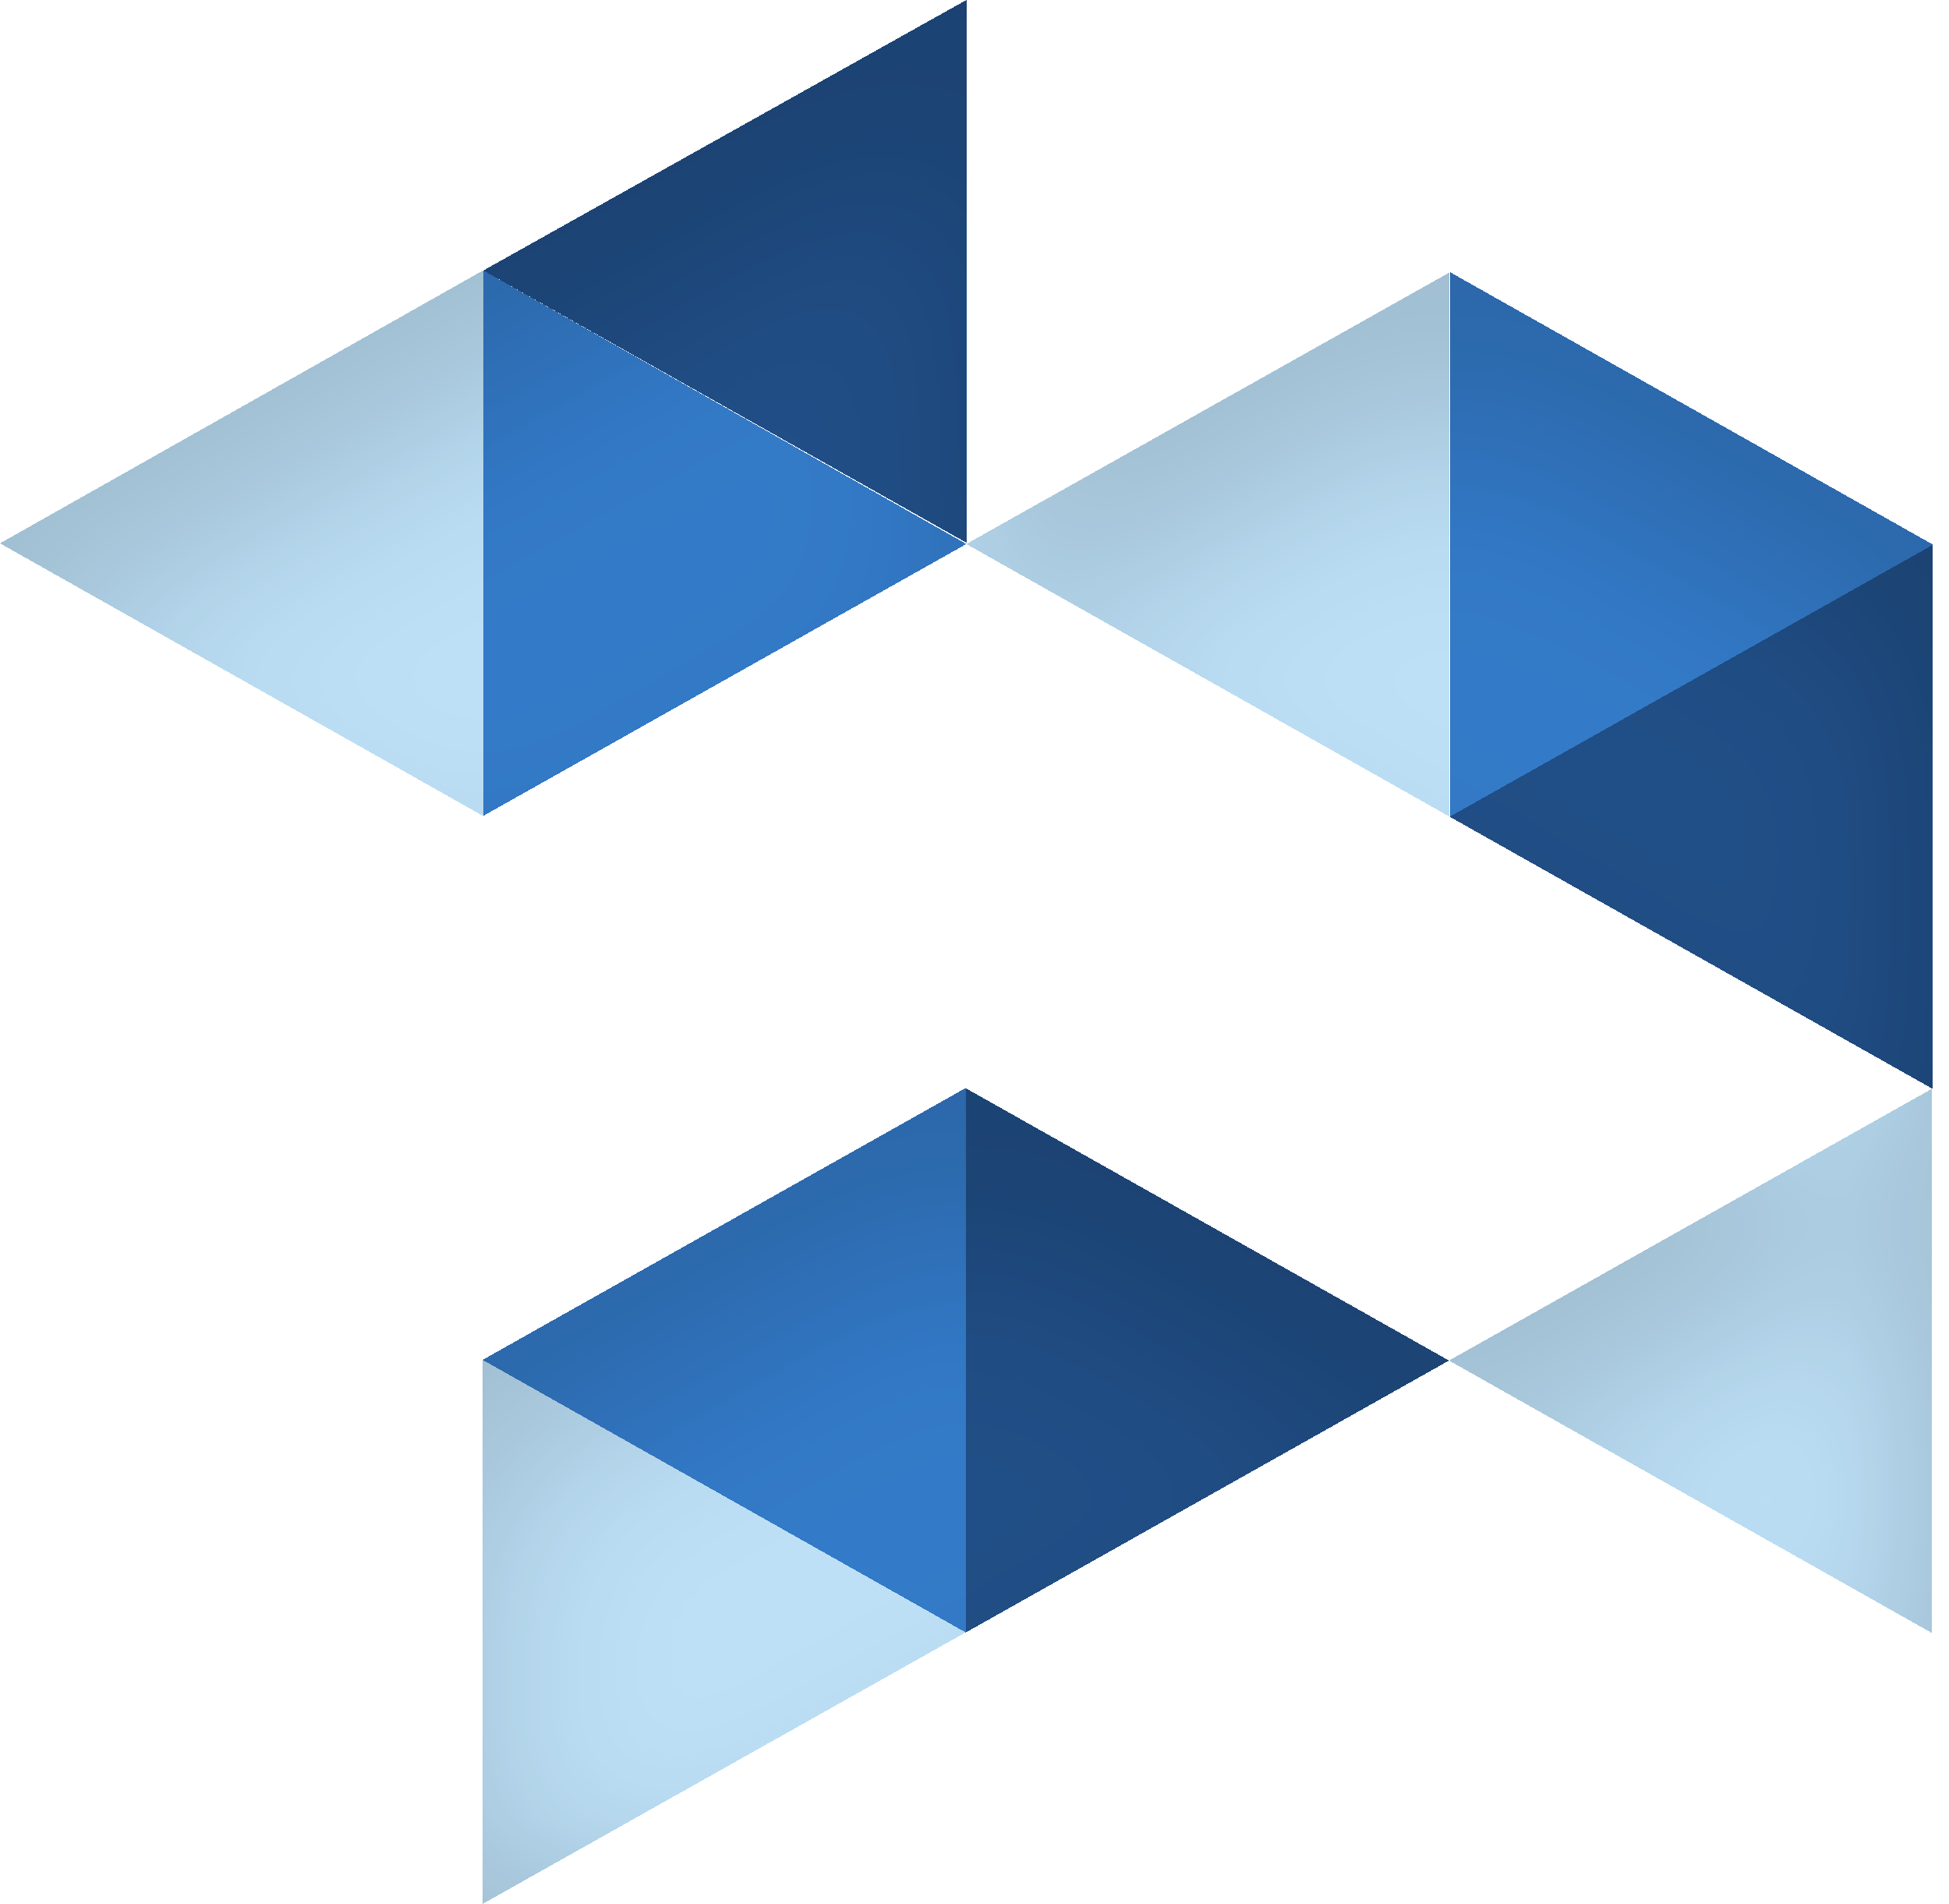
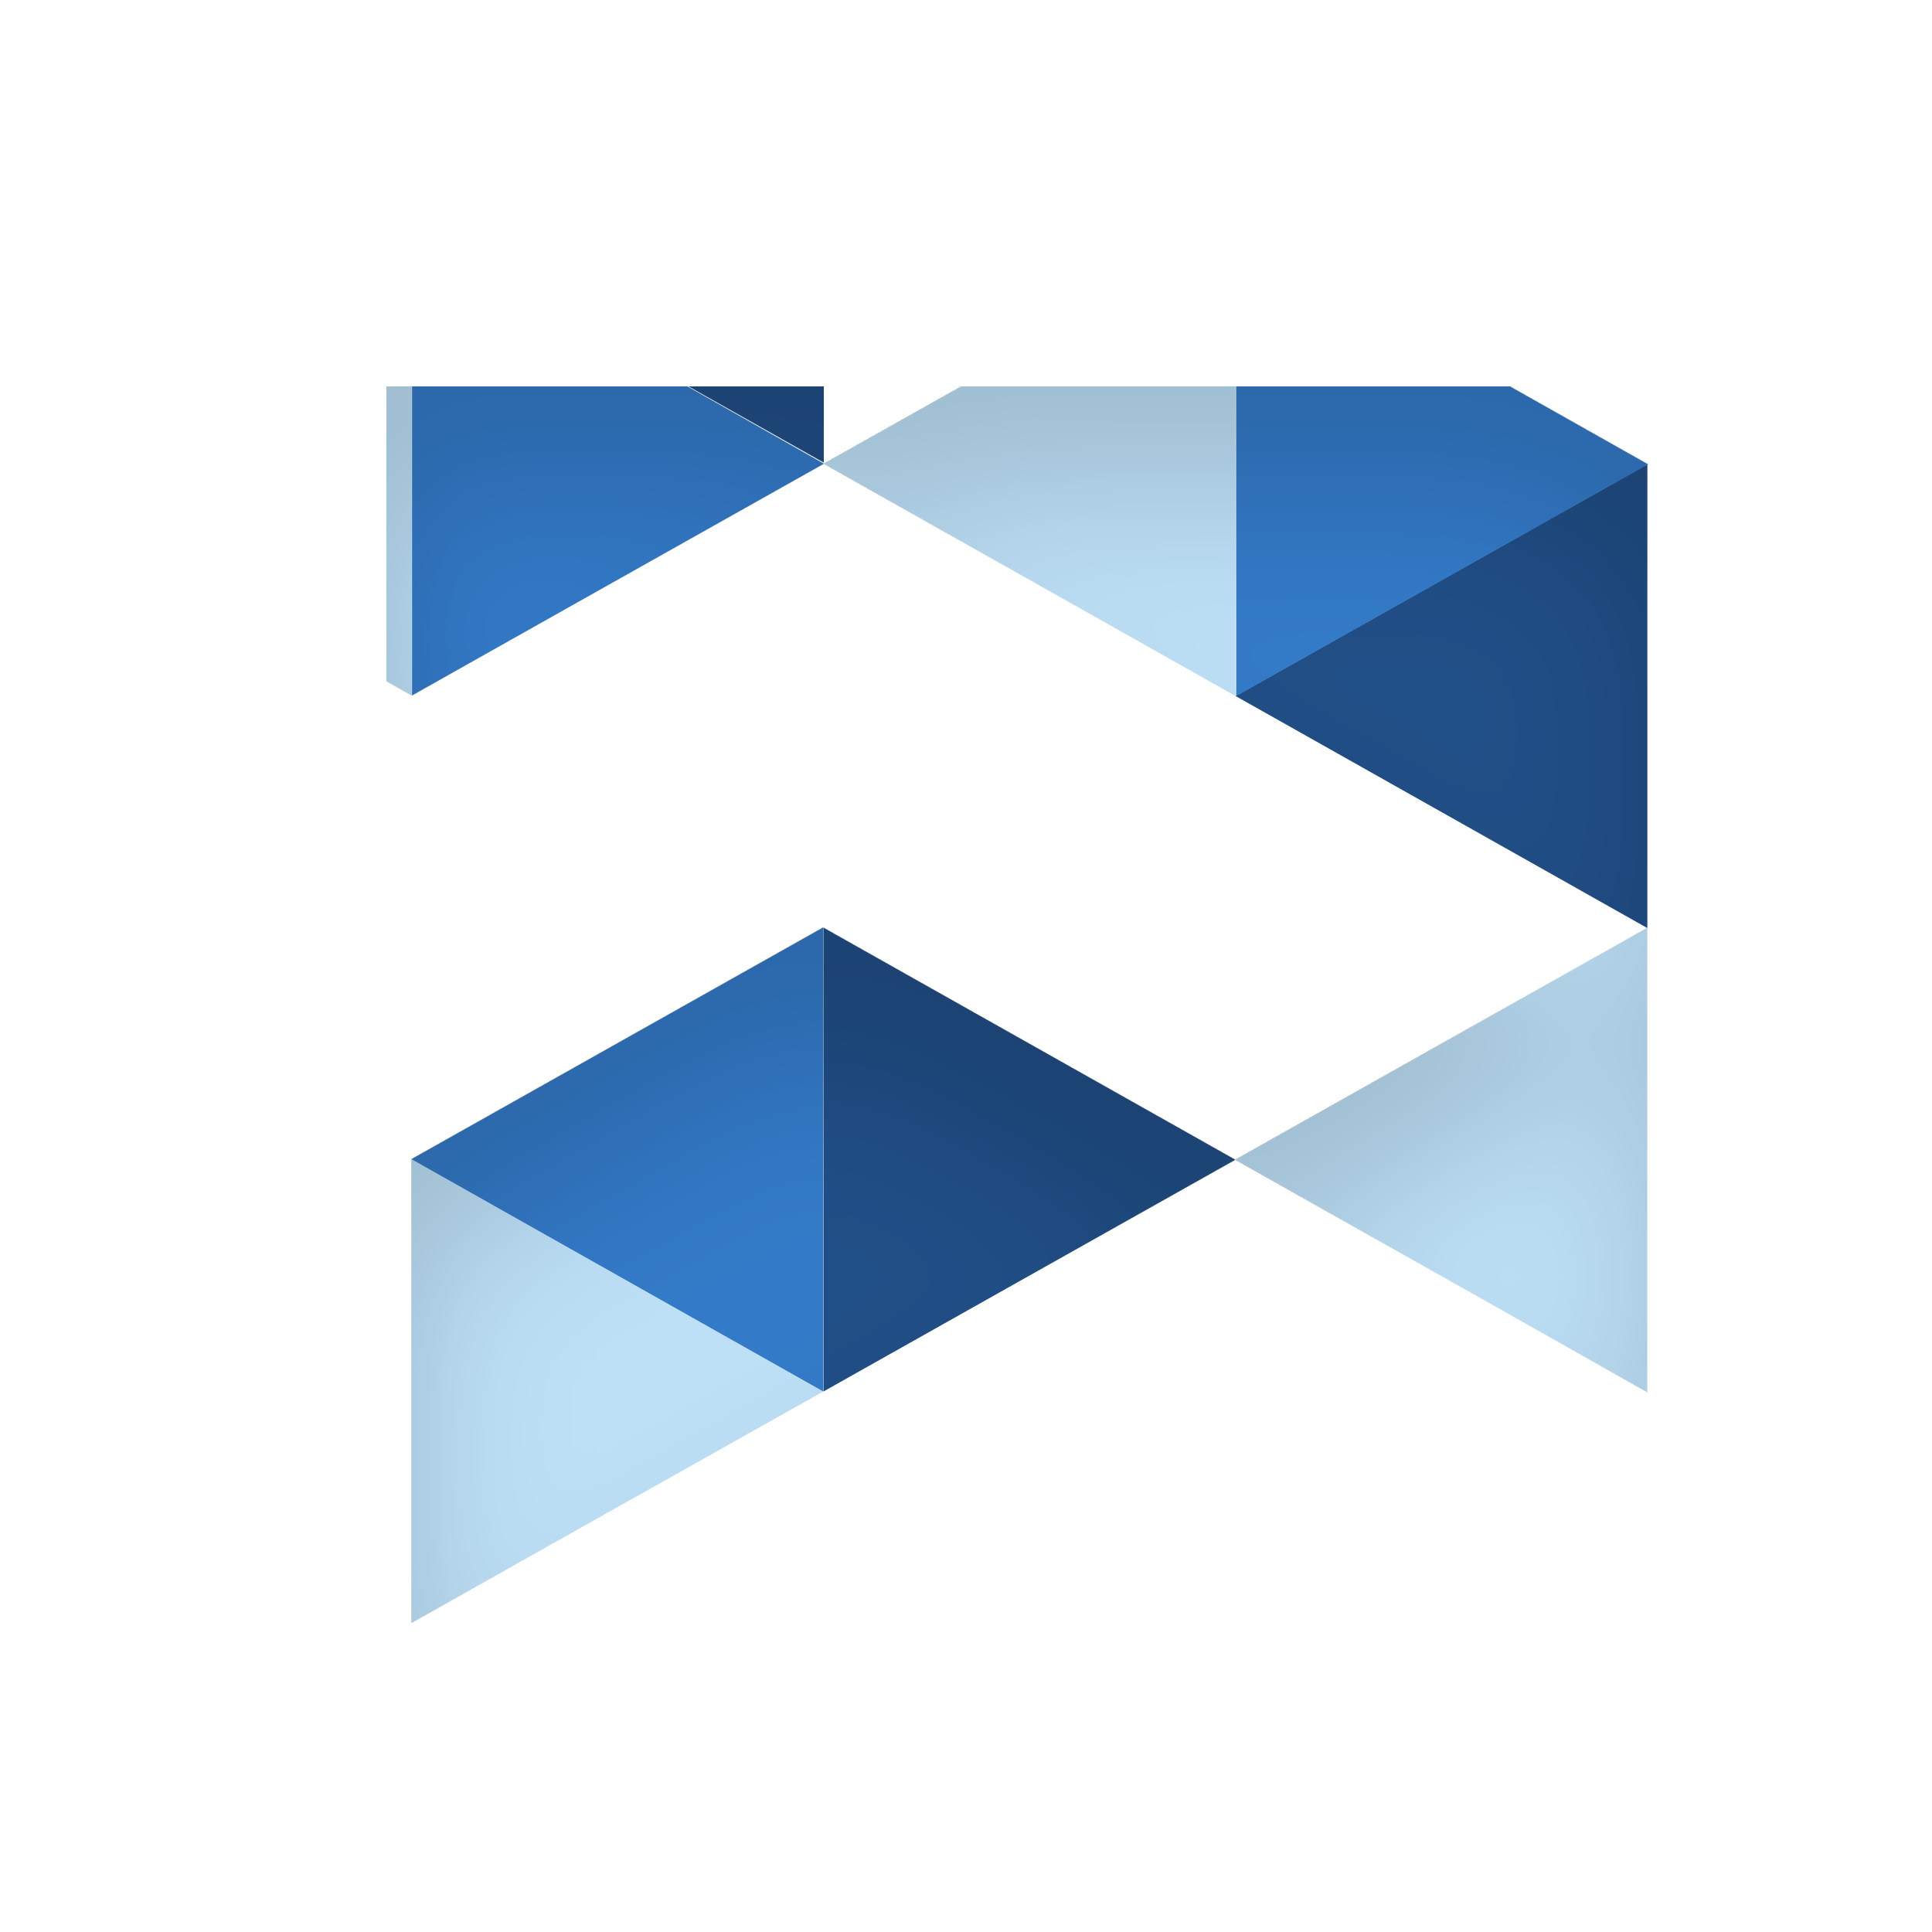
- <svg xmlns="http://www.w3.org/2000/svg" width="43" height="42" viewBox="0 0 43 42" fill="none" shape-rendering="crispEdges">
+ <svg xmlns="http://www.w3.org/2000/svg" width="50" height="50" viewBox="0 0 50 50" fill="none">
  <g filter="url(#filter0_i)">
    <path d="M21.305 36.011L10.648 29.999V42L21.305 36.011Z" fill="#BDE0F7" />
    <path d="M31.969 30.014L21.312 24.009V36.011L31.969 30.014Z" fill="#204E86" />
    <path d="M10.648 29.999L21.305 36.011V24.002L10.648 29.999Z" fill="#337AC8" />
    <path d="M31.977 18.013L42.633 24.017V12.016L31.977 18.013Z" fill="#204E86" />
    <path d="M21.32 12.001L31.977 18.013V6.012L21.32 12.001Z" fill="#BDE0F7" />
    <path d="M42.649 12.016L31.992 6.004V18.013L42.649 12.016Z" fill="#337AC8" />
    <path d="M10.664 5.967L21.32 11.971V0L10.664 5.967Z" fill="#204E86" />
    <path d="M0 11.986L10.656 17.998V5.967L0 11.986Z" fill="#BDE0F7" />
    <path d="M21.32 12.001L10.664 5.967V17.998L21.32 12.001Z" fill="#337AC8" />
    <path d="M31.97 30.014L42.626 36.026V24.017L31.97 30.014Z" fill="#BDE0F7" />
  </g>
  <defs>
-     <filter id="filter0_i" x="0" y="0" width="42.649" height="45" filterUnits="userSpaceOnUse" color-interpolation-filters="sRGB">
+     <filter id="filter0_i" x="10" y="10" width="50" height="50" filterUnits="userSpaceOnUse" color-interpolation-filters="sRGB">
      <feFlood flood-opacity="0" result="BackgroundImageFix" />
      <feBlend mode="normal" in="SourceGraphic" in2="BackgroundImageFix" result="shape" />
      <feColorMatrix in="SourceAlpha" type="matrix" values="0 0 0 0 0 0 0 0 0 0 0 0 0 0 0 0 0 0 127 0" result="hardAlpha" />
      <feOffset dy="3" />
      <feGaussianBlur stdDeviation="2" />
      <feComposite in2="hardAlpha" operator="arithmetic" k2="-1" k3="1" />
      <feColorMatrix type="matrix" values="0 0 0 0 0 0 0 0 0 0 0 0 0 0 0 0 0 0 0.15 0" />
      <feBlend mode="normal" in2="shape" result="effect1_innerShadow" />
    </filter>
  </defs>
</svg>
